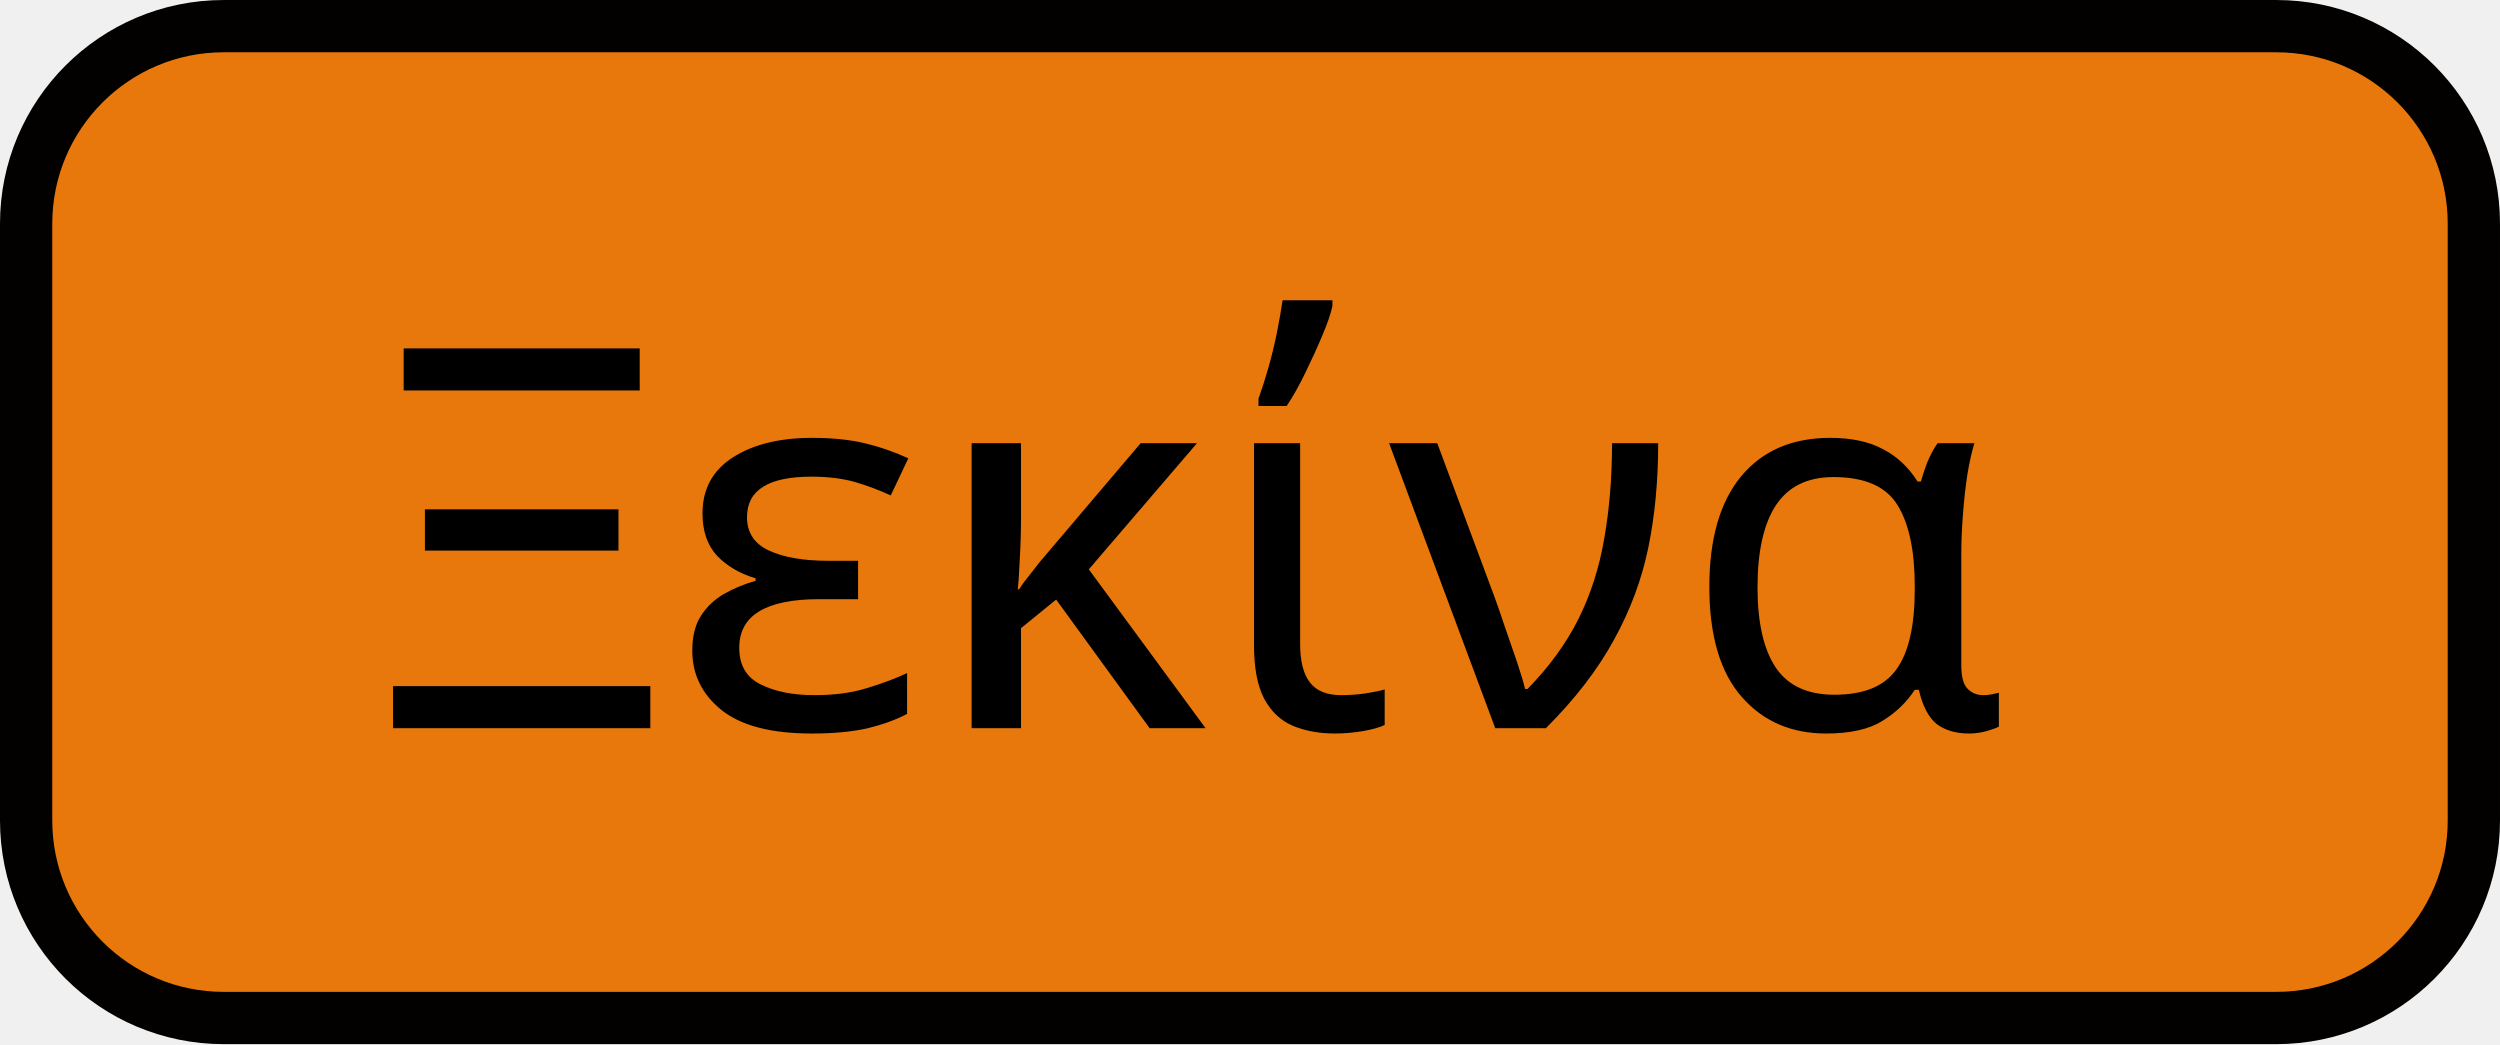
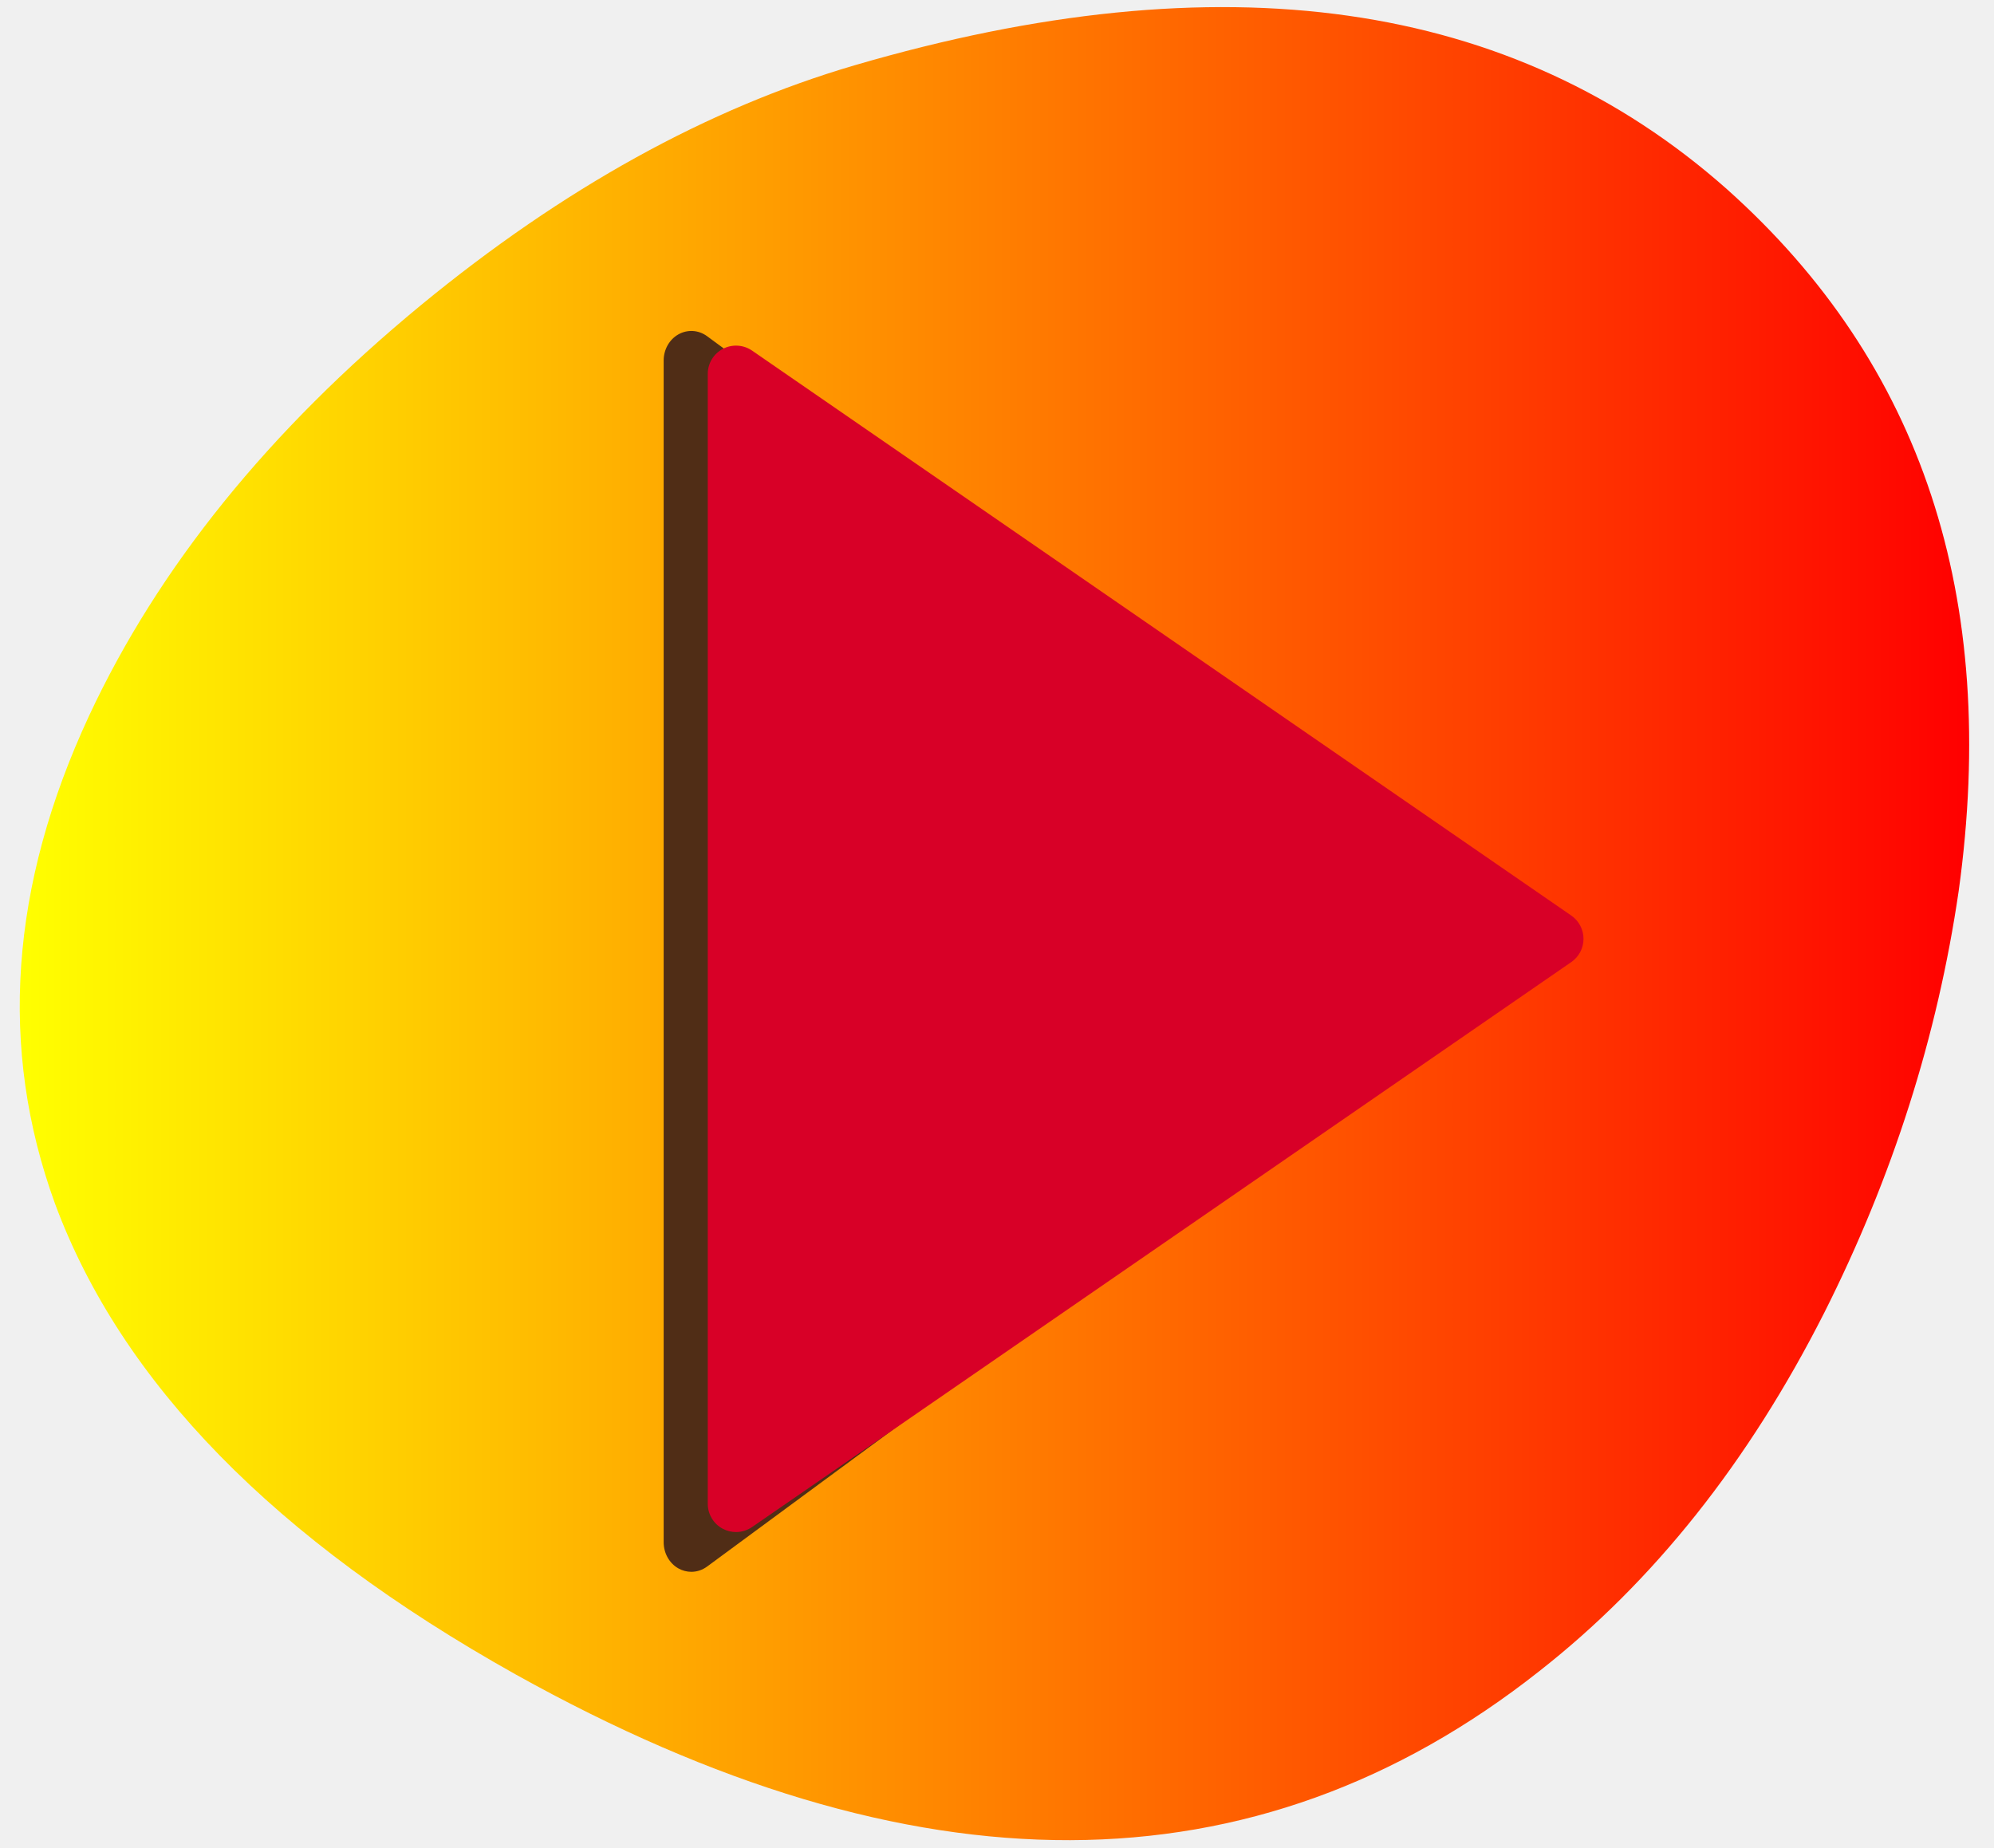
- <svg xmlns="http://www.w3.org/2000/svg" width="95.654mm" height="39.95mm" viewBox="0 0 95.654 39.95" version="1.1" id="svg1441">
-   <defs id="defs1435" />
-   <g id="layer1" transform="translate(-79.21529,-35.04356)">
-     <rect style="fill:#e8780c;fill-opacity:1;stroke:#030100;stroke-width:2;stroke-linejoin:round;stroke-miterlimit:4;stroke-dasharray:none;stroke-dashoffset:0;stroke-opacity:1" id="rect1988" width="93.654" height="37.95" x="80.215" y="36.044" ry="7.56" rx="7.56" />
-     <text xml:space="preserve" style="font-style:normal;font-weight:normal;font-size:20.35px;line-height:1.25;font-family:sans-serif;letter-spacing:0px;word-spacing:0px;fill:#000000;fill-opacity:1;stroke:none;stroke-width:0.509" x="93.535" y="62.907" id="text1992">
-       <tspan id="tspan1990" x="93.535" y="62.907" style="stroke-width:0.509">Ξεκίνα</tspan>
-     </text>
+ <svg xmlns="http://www.w3.org/2000/svg" xmlns:xlink="http://www.w3.org/1999/xlink" version="1.1" preserveAspectRatio="none" x="0px" y="0px" width="134.278" height="124.443" viewBox="0 0 134.278 124.443" id="svg35">
+   <defs id="defs21">
+     <linearGradient id="Gradient_1" gradientUnits="userSpaceOnUse" x1="-0.025" y1="61.7" x2="131.225" y2="61.7" spreadMethod="pad">
+       <stop offset="0%" stop-color="#FFFF00" id="stop2" />
+       <stop offset="100%" stop-color="#FF0000" id="stop4" />
+     </linearGradient>
+     <g id="Symbol_16_0_Layer0_0_FILL">
+       <path d="m 121.5,87.9 q 6.9,-13.7 9.05,-28.4 4.1,-29.65 -15.6,-47.25 Q 93.3,-6.95 56.2,3.9 41.35,8.25 27,20.05 11.65,32.7 4.65,47.7 q -8,17.2 -2.3,32.85 6.7,18.1 31,31.7 40.25,22.45 68.95,-0.2 11.55,-9.05 19.2,-24.15 z" id="path7" style="fill:url(#Gradient_1);stroke:none" />
+     </g>
+     <g id="Symbol_7_0_Layer0_0_FILL">
+       <path d="m -16.3,-29.9 h -18.5 v 51.25 h 18.5 z" id="path10" style="fill:#ff0000;stroke:none" />
+       <path d="M 4.3,21.35 V -15 h -18.45 v 36.35 z" id="path12" style="fill:#008000;stroke:none" />
+       <path d="M 46.5,32.95 V 27.6 h -87.55 v -60.5 h -5.35 v 60.5 h -0.1 v 5.35 z" id="path14" style="fill:#ffffff;stroke:none" />
+       <path d="M 45.65,-1.85 H 27.2 V 21.4 h 18.45 z" id="path16" style="fill:#fbb940;stroke:none" />
+       <path d="M 24.95,-25.1 H 6.45 v 46.5 h 18.5 z" id="path18" style="fill:#5ff1ff;stroke:none" />
+     </g>
+   </defs>
+   <g id="g25" transform="translate(1.350461,0.4963681)">
+     <use height="100%" width="100%" y="0" x="0" id="use23" xlink:href="#Symbol_16_0_Layer0_0_FILL" />
  </g>
+   <text xml:space="preserve" style="font-style:normal;font-variant:normal;font-weight:bold;font-stretch:normal;font-size:40px;line-height:1.25;font-family:Wingdings;-inkscape-font-specification:'Wingdings Bold';letter-spacing:0px;word-spacing:0px;fill:#000000;fill-opacity:1;stroke:none" x="35.962" y="33.235" id="text27">
+     <tspan id="tspan25" x="35.962" y="69.831" />
+   </text>
+   <text xml:space="preserve" style="font-style:normal;font-variant:normal;font-weight:bold;font-stretch:normal;font-size:40px;line-height:1.25;font-family:'Wingdings 3';-inkscape-font-specification:'Wingdings 3 Bold';letter-spacing:0px;word-spacing:0px;fill:#000000;fill-opacity:1;stroke:none" x="90.659" y="55.158" id="text31">
+     <tspan id="tspan29" x="90.659" y="91.754" />
+   </text>
+   <text xml:space="preserve" style="font-style:normal;font-variant:normal;font-weight:bold;font-stretch:normal;font-size:40px;line-height:1.25;font-family:'Wingdings 3';-inkscape-font-specification:'Wingdings 3 Bold';letter-spacing:0px;word-spacing:0px;fill:#000000;fill-opacity:1;stroke:none" x="23.955" y="71.374" id="text35">
+     <tspan id="tspan33" x="23.955" y="107.97" />
+   </text>
+   <text xml:space="preserve" style="font-style:normal;font-variant:normal;font-weight:bold;font-stretch:normal;font-size:40px;line-height:1.25;font-family:'Wingdings 2';-inkscape-font-specification:'Wingdings 2 Bold';letter-spacing:0px;word-spacing:0px;fill:#000000;fill-opacity:1;stroke:none" x="35.379" y="66.951" id="text39">
+     <tspan id="tspan37" x="35.379" y="103.547" />
+   </text>
+   <path style="fill:#502d16;stroke-width:1.925" d="M 101.638,62.43 47.613,22.638 c -0.572,-0.42 -1.313,-0.464 -1.924,-0.123 -0.613,0.344 -0.997,1.021 -0.997,1.761 v 79.584 c 0,0.74 0.384,1.419 0.997,1.763 0.272,0.151 0.57,0.227 0.866,0.227 0.371,0 0.74,-0.119 1.058,-0.352 l 54.025,-39.792 c 0.505,-0.372 0.805,-0.983 0.805,-1.637 0,-0.655 -0.302,-1.265 -0.805,-1.637 z" id="path2-3" />
+   <path style="fill:#d80027;stroke-width:1.902" d="M 105.813,61.656 50.645,23.61 c -0.584,-0.401 -1.341,-0.443 -1.965,-0.118 -0.626,0.329 -1.018,0.976 -1.018,1.684 v 76.094 c 0,0.708 0.392,1.356 1.018,1.685 0.278,0.145 0.582,0.217 0.885,0.217 0.379,0 0.755,-0.114 1.081,-0.337 L 105.813,64.788 c 0.516,-0.356 0.822,-0.94 0.822,-1.566 0,-0.626 -0.308,-1.21 -0.822,-1.566 z" id="path2" />
</svg>
